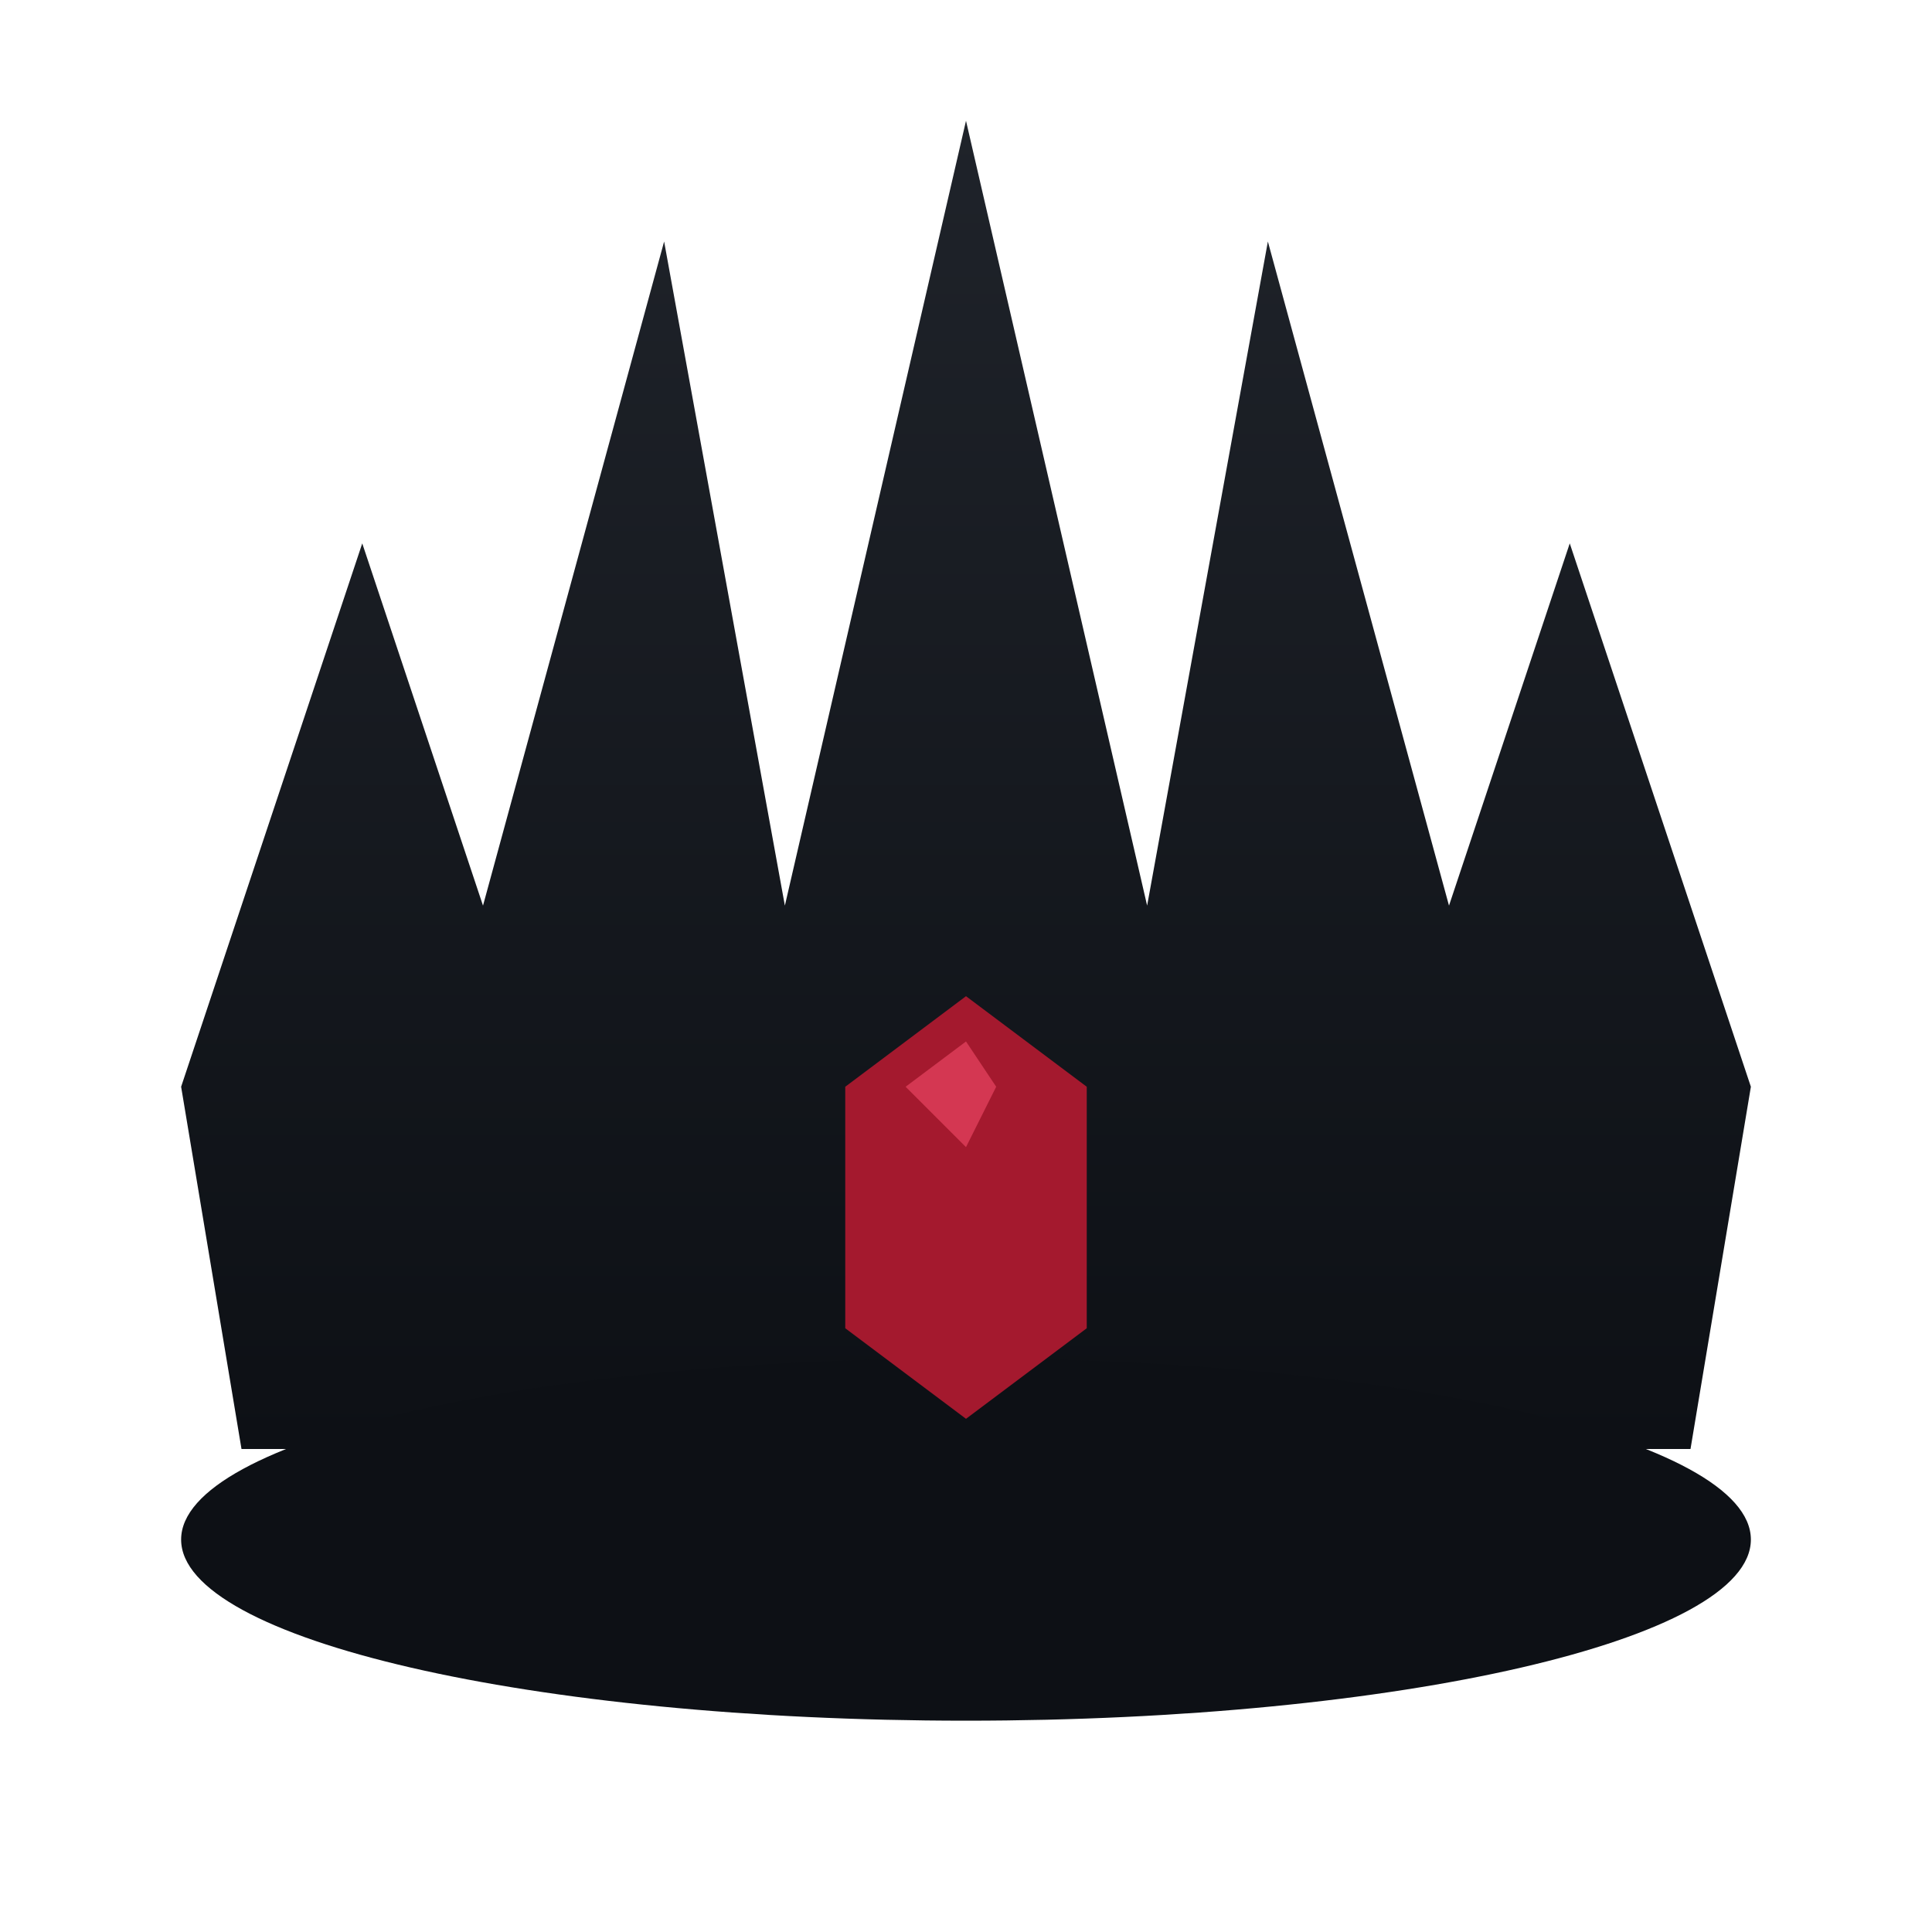
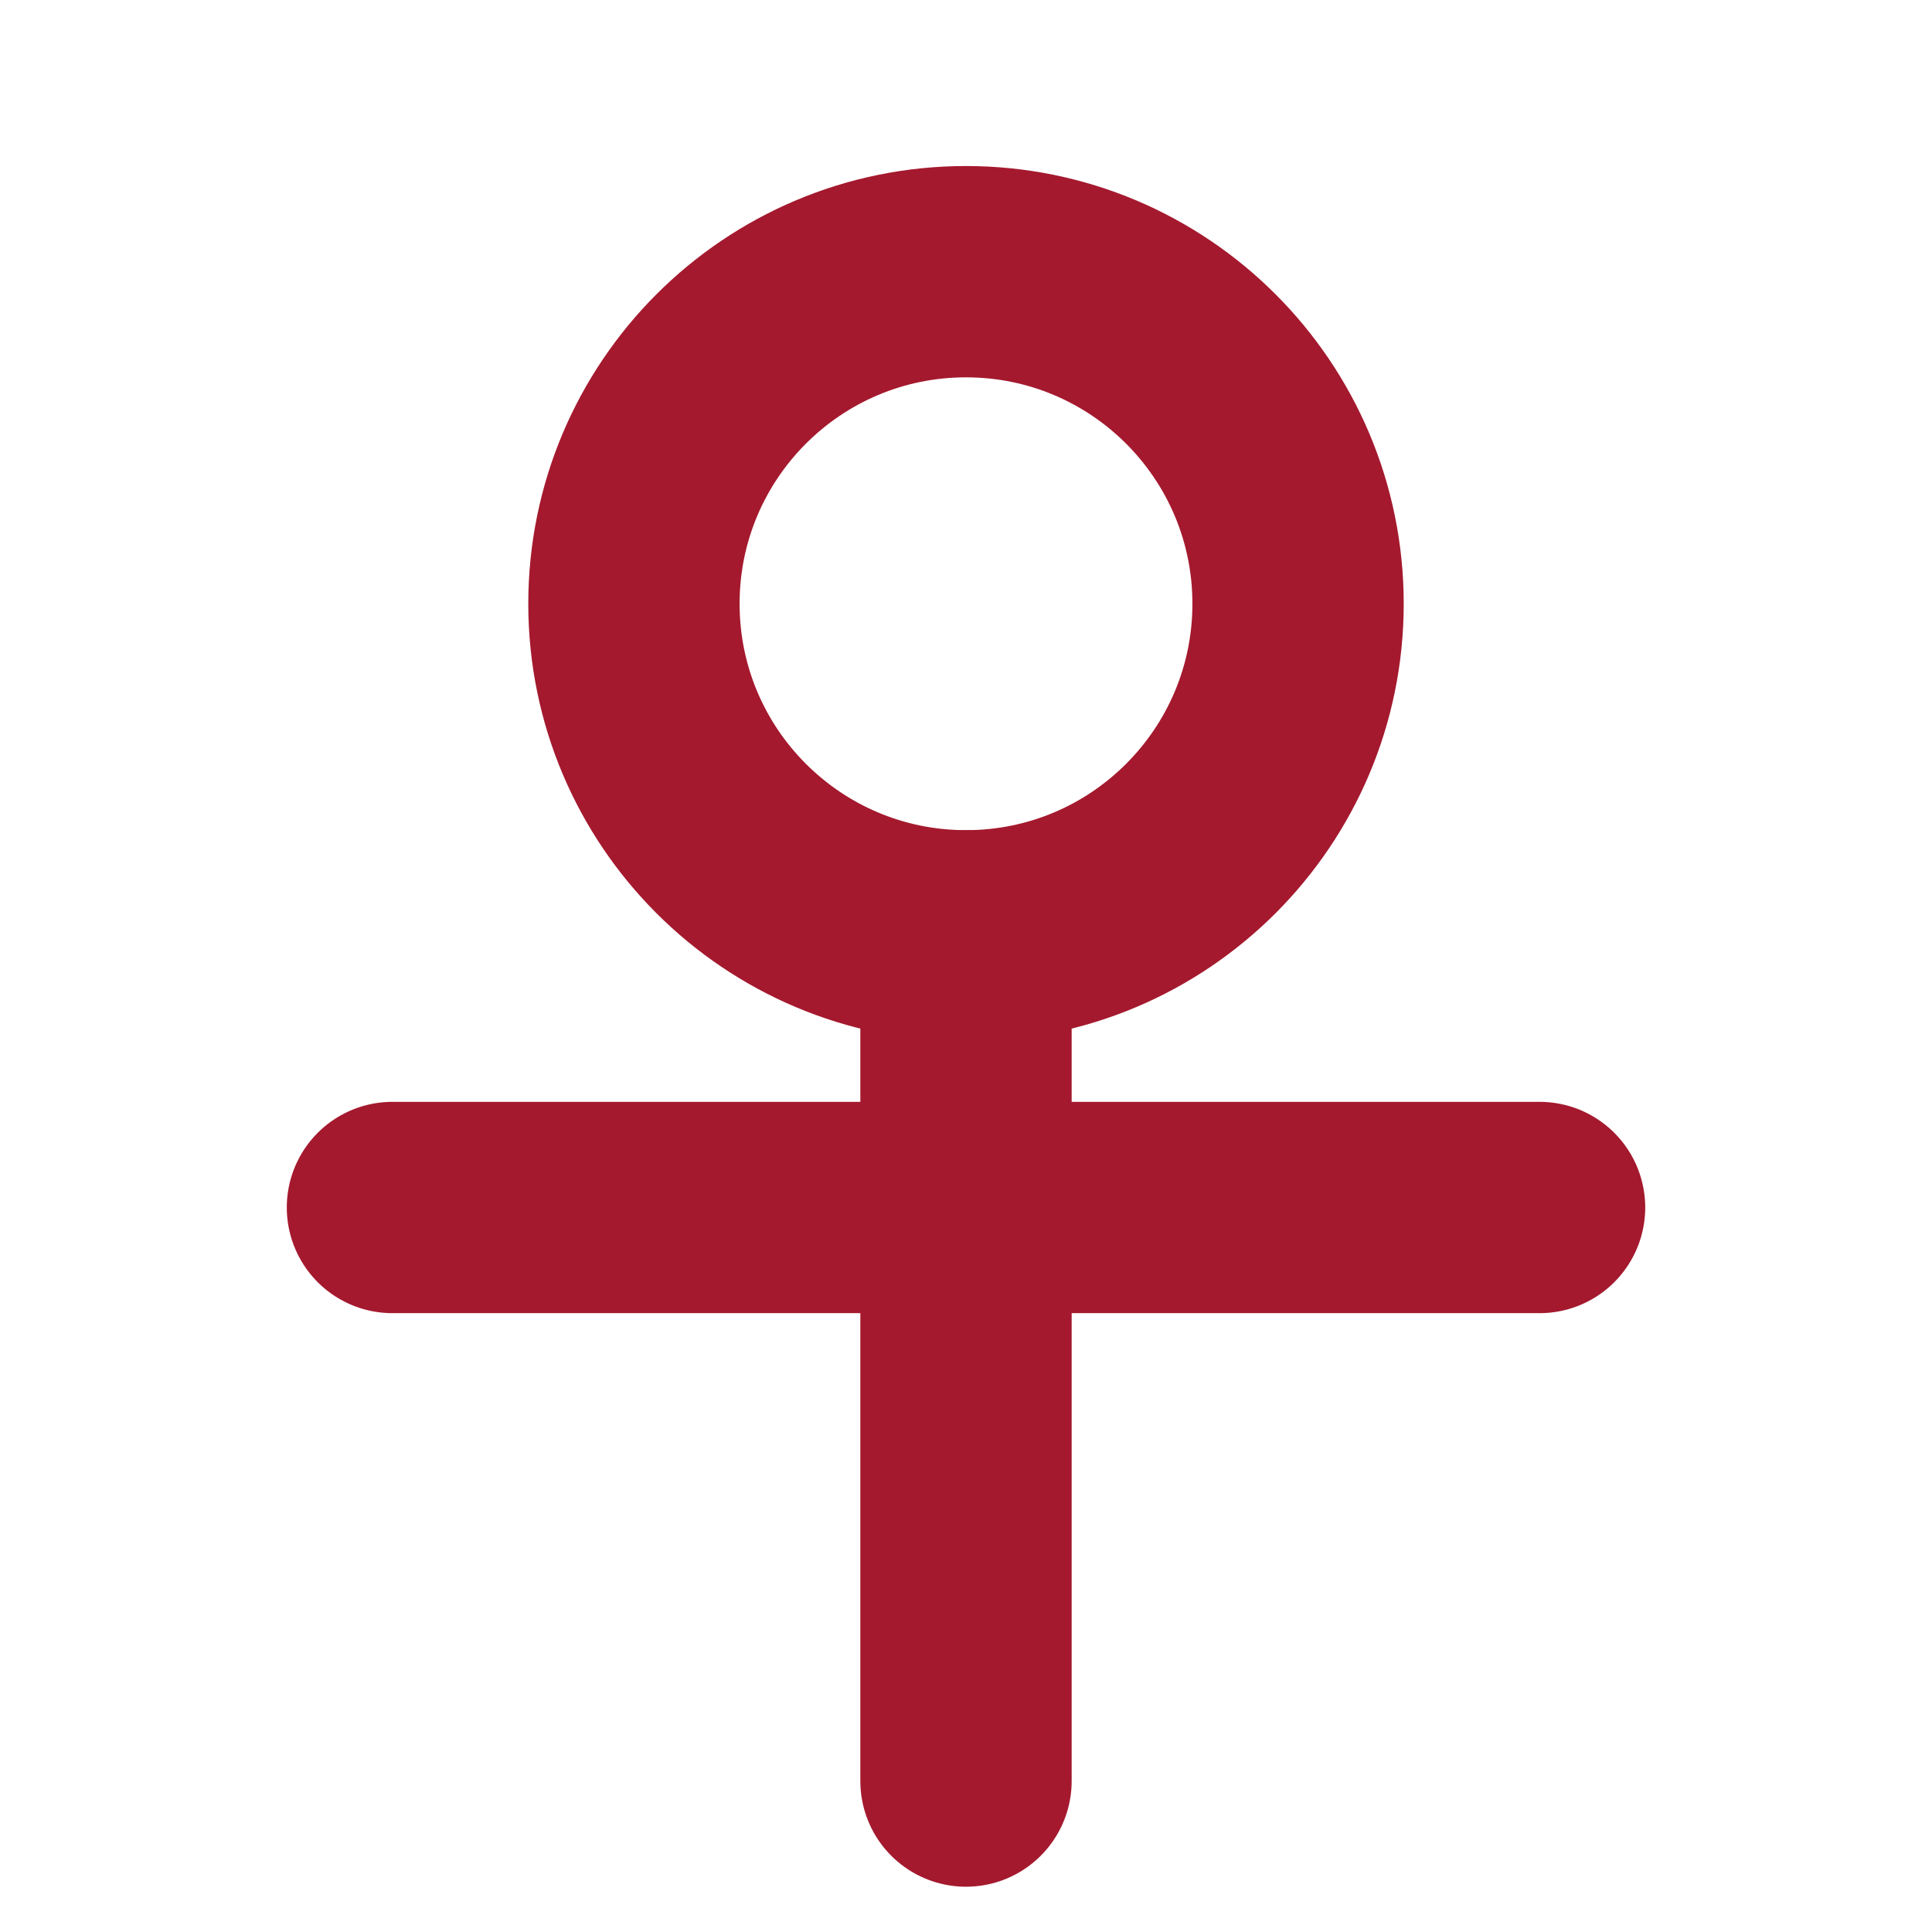
- <svg xmlns="http://www.w3.org/2000/svg" viewBox="0 0 64 64" fill="none">
-   <defs>
-     <linearGradient id="iron" x1="0" y1="0" x2="0" y2="1">
-       <stop offset="0" stop-color="#1f232a" />
-       <stop offset="1" stop-color="#0d1015" />
-     </linearGradient>
-   </defs>
-   <path d="M 6 36            L 12 18            L 16 30            L 22 8            L 26 30            L 32 4            L 38 30            L 42 8            L 48 30            L 52 18            L 58 36            L 56 48            L 8 48            Z" fill="url(#iron)" stroke="none" />
-   <ellipse cx="32" cy="51" rx="26" ry="6" fill="#0d1015" />
-   <path d="M 28 36            L 32 33            L 36 36            L 36 44            L 32 47            L 28 44            Z" fill="#a4192e" />
-   <path d="M 30 36 L 32 34.5 L 33 36 L 32 38 Z" fill="#e84561" opacity="0.7" />
+ <svg xmlns="http://www.w3.org/2000/svg" viewBox="0 0 64 64">
+   <g fill="none" stroke="#a4192e" stroke-width="7" stroke-linecap="round" stroke-linejoin="round">
+     <circle cx="32" cy="20" r="11" />
+     <line x1="13" y1="40" x2="51" y2="40" />
+     <line x1="32" y1="31" x2="32" y2="59" />
+   </g>
</svg>
